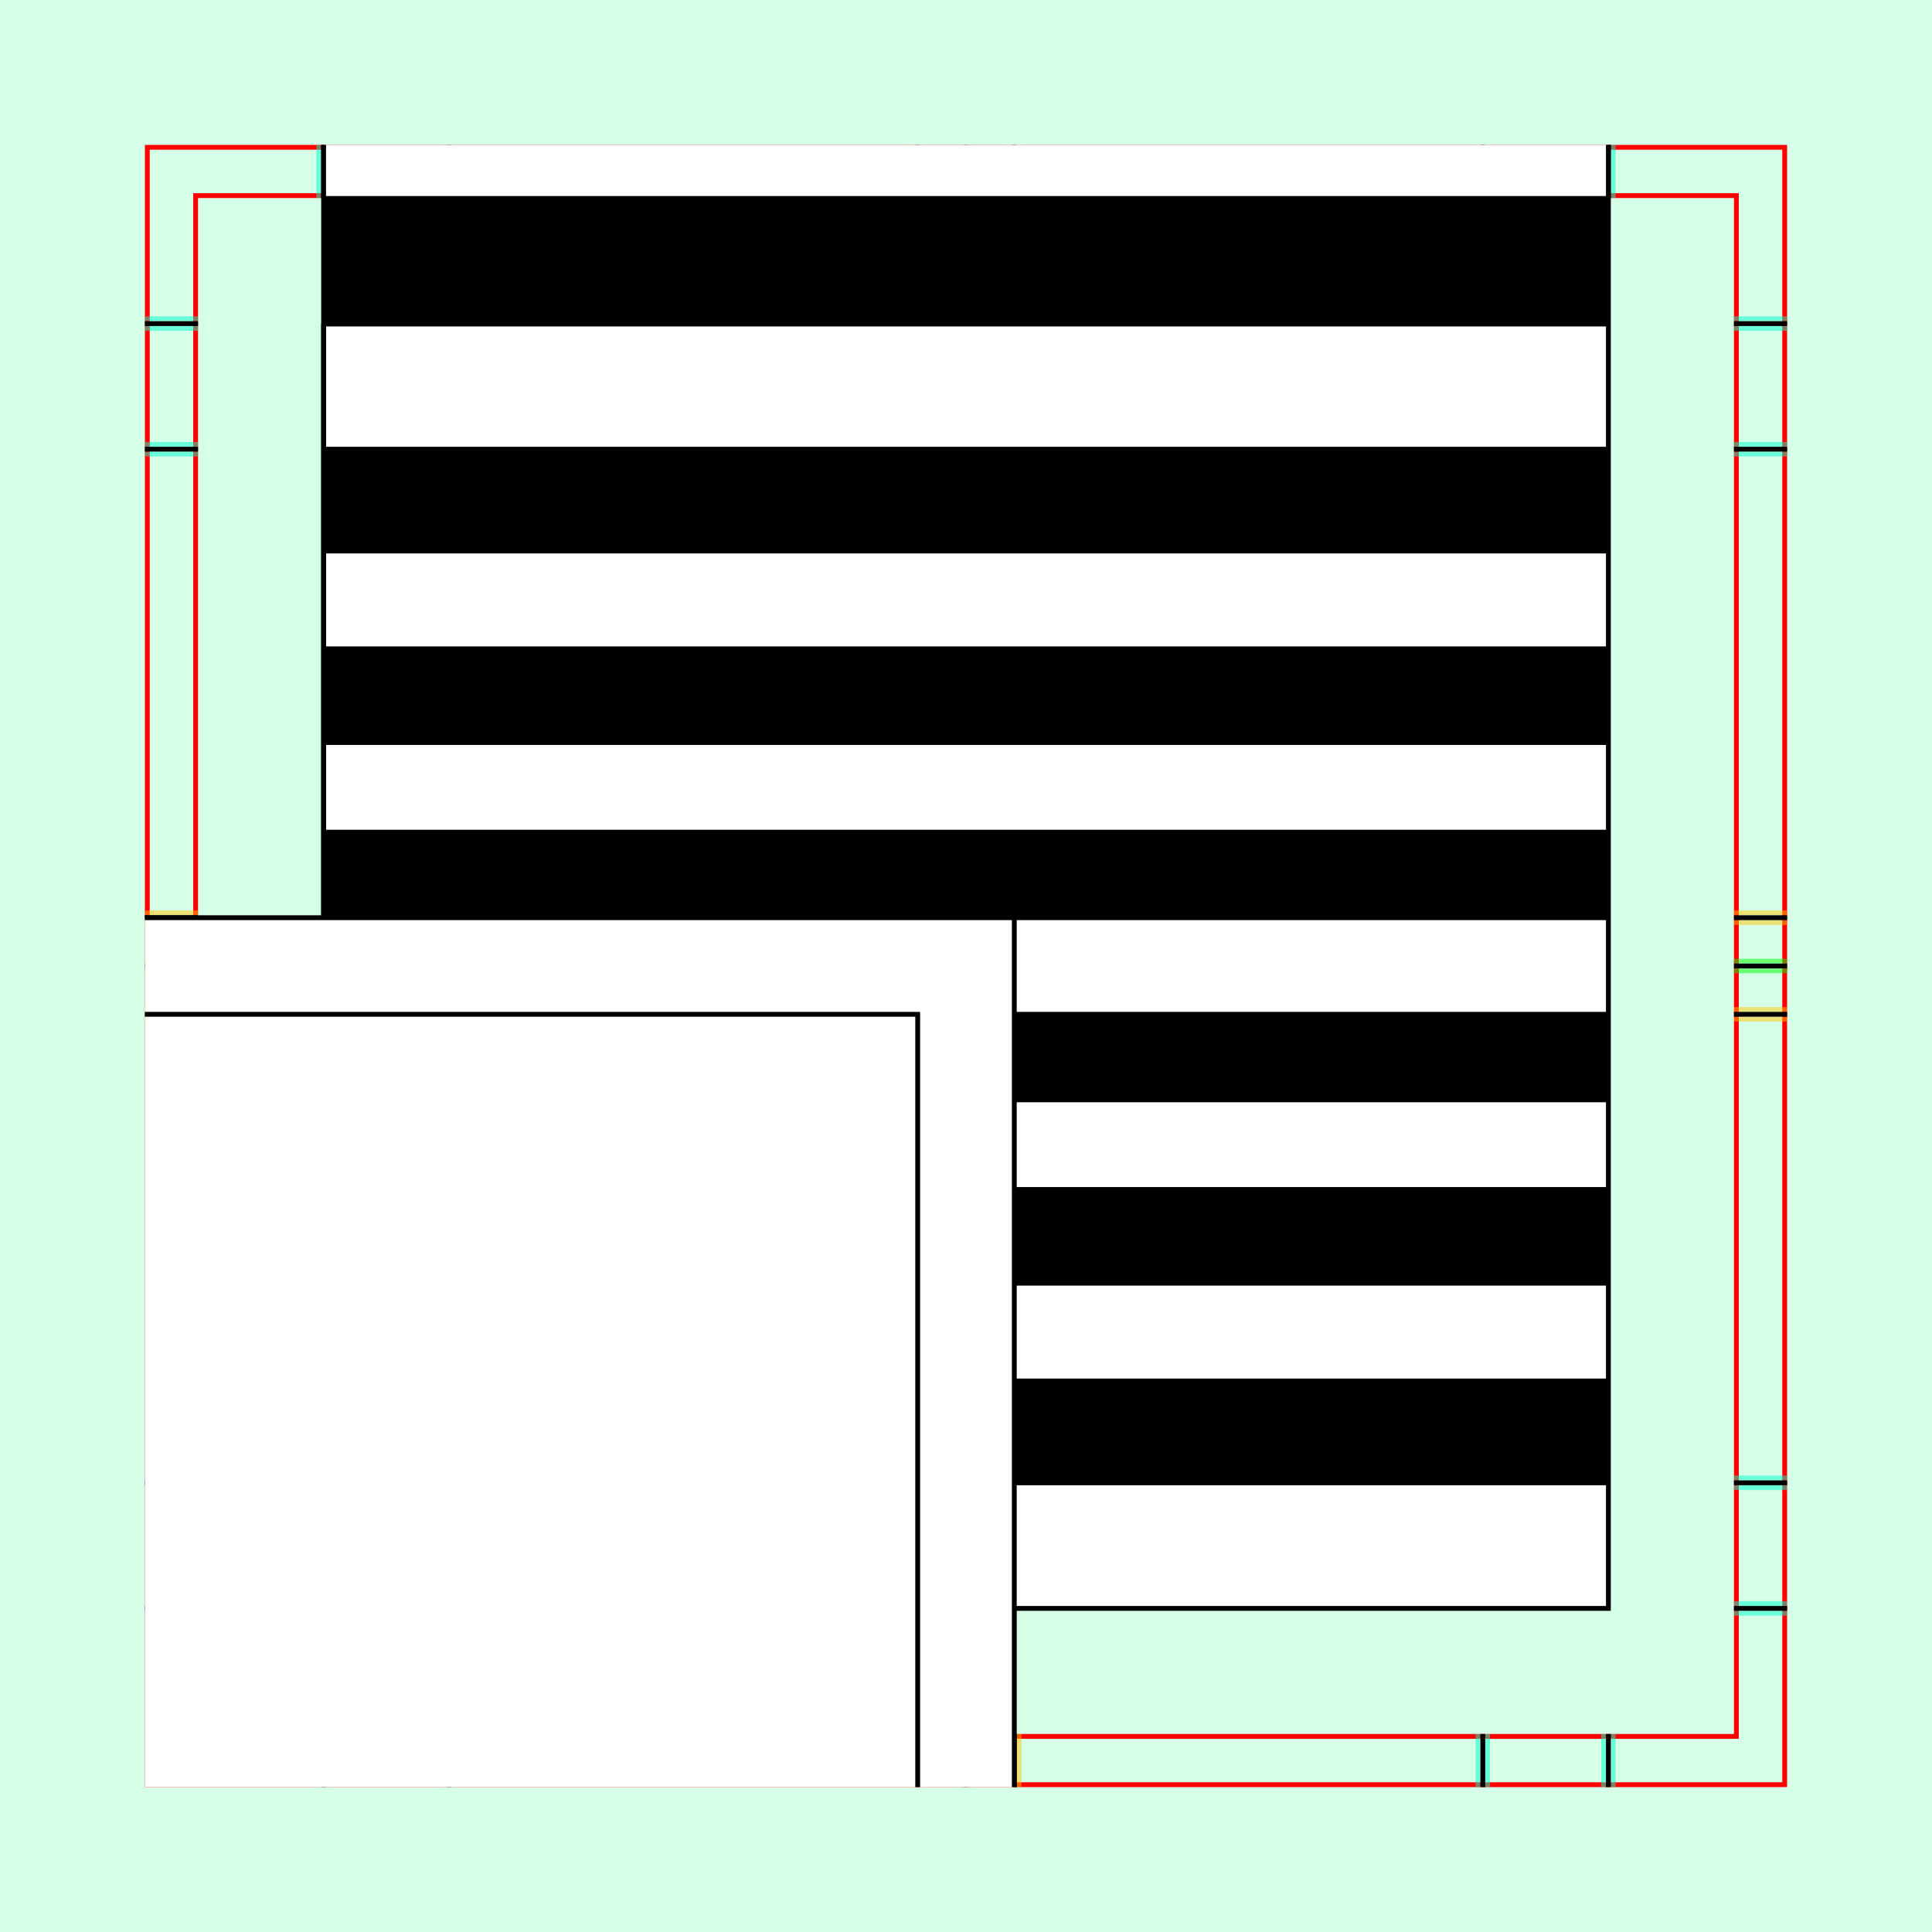
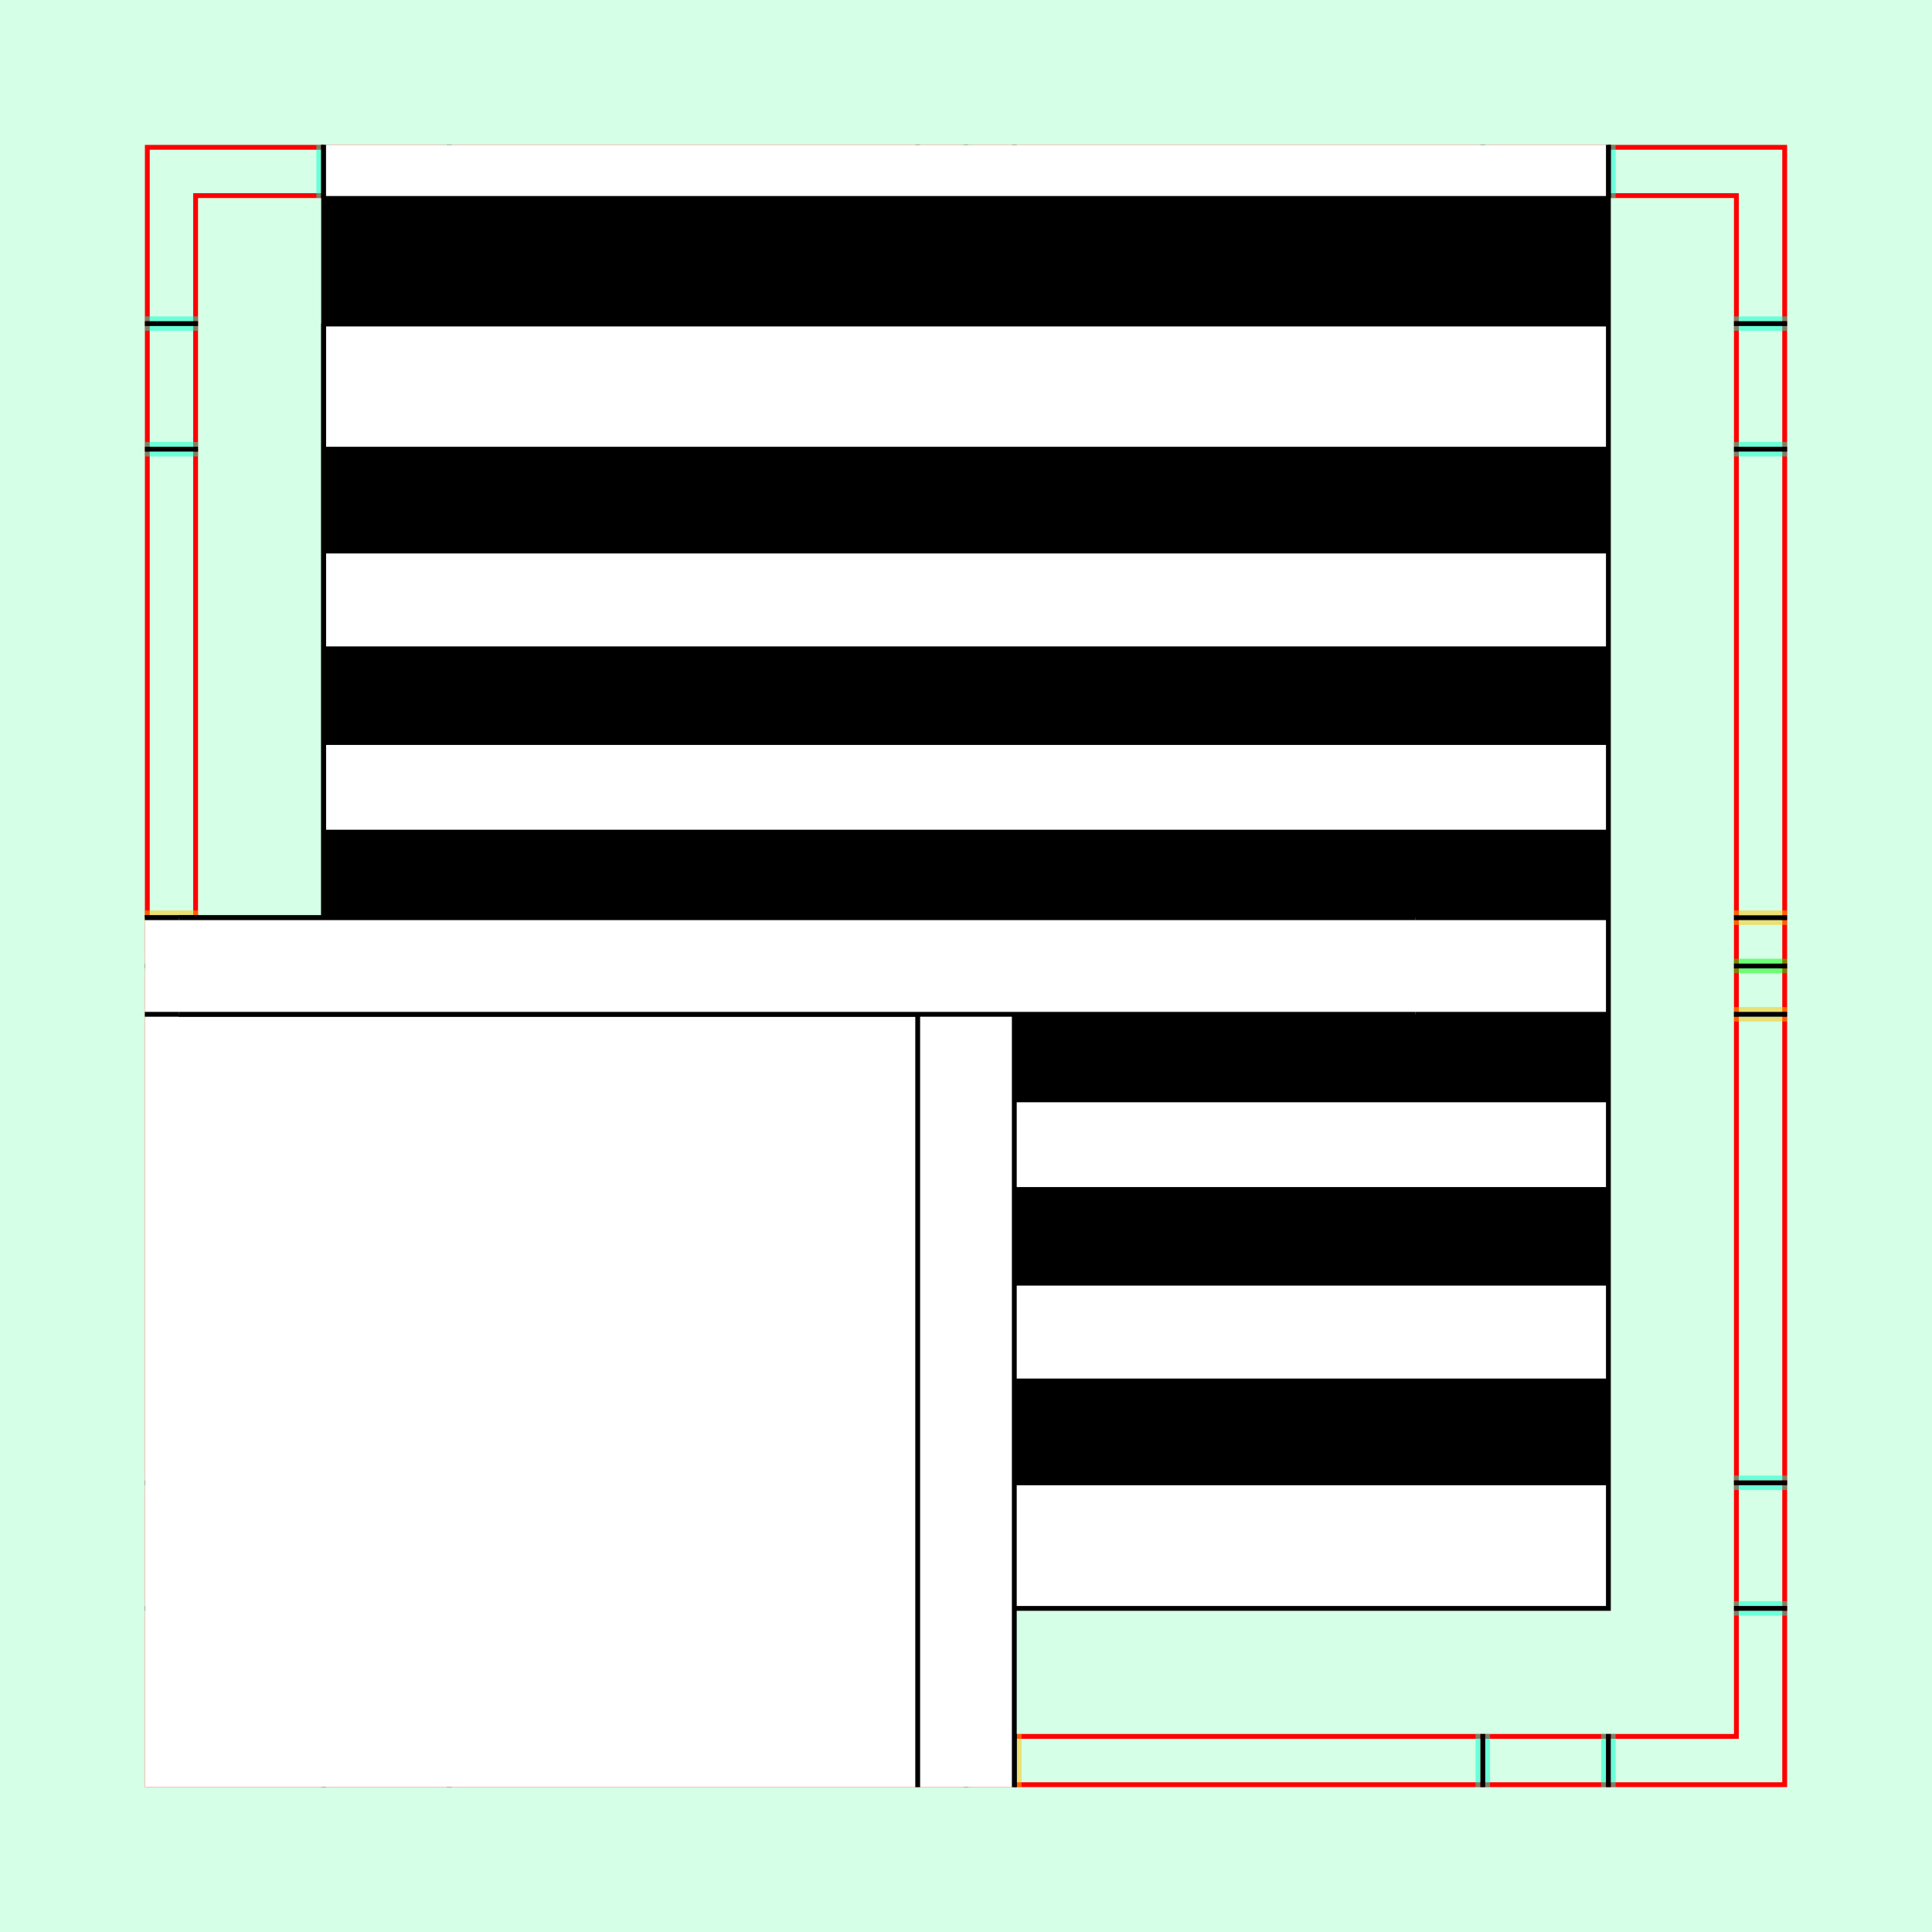
<svg xmlns="http://www.w3.org/2000/svg" style="display:inline" version="1.1" id="F24D071A0" height="400" width="400">
  <defs id="82BA9A2E5" />
  <g id="bg">
    <path style="fill:#f4d7e3" d="M 400,0 400,400 0,400 0,0 z" id="bgrect" />
    <path style="fill:#d5ffe6;display:inline" d="M 400,0 400,400 0,400 0,0 z" id="bgrect-3" />
  </g>
  <g id="XX_referenz" style="display:inline">
    <path id="innerframe" style="fill:none;stroke:#ff0000;stroke-width:1" d="m 40.5,40.5 319,0 0,319 -319,0 0,-319 z" />
    <path id="outerframe" style="fill:none;stroke:#ff0000;stroke-width:1" d="m 30.5,30.5 339,0 0,339 -339,0 0,-339 z" />
    <path style="opacity:0.5;fill:none;stroke:#ffc200;stroke-width:1px;stroke-linecap:square" d="m 189,30.5 0,10" id="ref-S-top-1" />
    <path style="opacity:0.5;fill:none;stroke:#ffc200;stroke-width:1px;stroke-linecap:square" d="m 191,30.5 0,10" id="ref-S-top-2" />
    <path style="opacity:0.5;fill:none;stroke:#ffc200;stroke-width:1px;stroke-linecap:square" d="m 209,30.5 0,10" id="ref-S-top-3" />
    <path style="opacity:0.5;fill:none;stroke:#ffc200;stroke-width:1px;stroke-linecap:square" d="m 211,30.5 0,10" id="ref-S-top-4" />
    <path style="opacity:0.5;fill:none;stroke:#00ff00;stroke-width:1px;stroke-linecap:square" d="m 199,30.5 0,10" id="ref-I-top-1" />
    <path style="opacity:0.5;fill:none;stroke:#00ff00;stroke-width:1px;stroke-linecap:square" d="m 201,30.5 0,10" id="ref-I-top-2" />
    <path style="opacity:0.5;fill:none;stroke:#00ffcc;stroke-width:1px;stroke-linecap:square" d="m 66,30.5 0,10" id="ref-C-top-1" />
    <path style="opacity:0.5;fill:none;stroke:#00ffcc;stroke-width:1px;stroke-linecap:square" d="m 68,30.5 0,10" id="ref-C-top-2" />
    <path style="opacity:0.5;fill:none;stroke:#00ffcc;stroke-width:1px;stroke-linecap:square" d="m 92,30.5 0,10" id="ref-C-top-3" />
    <path style="opacity:0.5;fill:none;stroke:#00ffcc;stroke-width:1px;stroke-linecap:square" d="m 94,30.5 0,10" id="ref-C-top-4" />
    <path style="opacity:0.5;fill:none;stroke:#00ffcc;stroke-width:1px;stroke-linecap:square" d="m 306,30.5 0,10" id="ref-C-top-5" />
    <path style="opacity:0.5;fill:none;stroke:#00ffcc;stroke-width:1px;stroke-linecap:square" d="m 308,30.5 0,10" id="ref-C-top-6" />
    <path style="opacity:0.5;fill:none;stroke:#00ffcc;stroke-width:1px;stroke-linecap:square" d="m 332,30.5 0,10" id="ref-C-top-7" />
    <path style="opacity:0.5;fill:none;stroke:#00ffcc;stroke-width:1px;stroke-linecap:square" d="m 334,30.5 0,10" id="ref-C-top-8" />
    <path style="opacity:0.5;fill:none;stroke:#ffc200;stroke-width:1px;stroke-linecap:square" d="m 369.5,189 -10,0" id="ref-S-right-1" />
    <path style="opacity:0.5;fill:none;stroke:#ffc200;stroke-width:1px;stroke-linecap:square" d="m 369.5,191 -10,0" id="ref-S-right-2" />
    <path style="opacity:0.5;fill:none;stroke:#ffc200;stroke-width:1px;stroke-linecap:square" d="m 369.5,209 -10,0" id="ref-S-right-3" />
    <path style="opacity:0.5;fill:none;stroke:#ffc200;stroke-width:1px;stroke-linecap:square" d="m 369.5,211 -10,0" id="ref-S-right-4" />
    <path style="opacity:0.5;fill:none;stroke:#00ff00;stroke-width:1px;stroke-linecap:square" d="m 369.5,199 -10,0" id="ref-I-right-1" />
    <path style="opacity:0.5;fill:none;stroke:#00ff00;stroke-width:1px;stroke-linecap:square" d="m 369.5,201 -10,0" id="ref-I-right-2" />
    <path style="opacity:0.5;fill:none;stroke:#00ffcc;stroke-width:1px;stroke-linecap:square" d="m 369.5,66 -10,0" id="ref-C-right-1" />
    <path style="opacity:0.5;fill:none;stroke:#00ffcc;stroke-width:1px;stroke-linecap:square" d="m 369.5,68 -10,0" id="ref-C-right-2" />
    <path style="opacity:0.5;fill:none;stroke:#00ffcc;stroke-width:1px;stroke-linecap:square" d="m 369.5,92 -10,0" id="ref-C-right-3" />
    <path style="opacity:0.5;fill:none;stroke:#00ffcc;stroke-width:1px;stroke-linecap:square" d="m 369.5,94 -10,0" id="ref-C-right-4" />
    <path style="opacity:0.5;fill:none;stroke:#00ffcc;stroke-width:1px;stroke-linecap:square" d="m 369.5,306 -10,0" id="ref-C-right-5" />
    <path style="opacity:0.5;fill:none;stroke:#00ffcc;stroke-width:1px;stroke-linecap:square" d="m 369.5,308 -10,0" id="ref-C-right-6" />
    <path style="opacity:0.5;fill:none;stroke:#00ffcc;stroke-width:1px;stroke-linecap:square" d="m 369.5,332 -10,0" id="ref-C-right-7" />
    <path style="opacity:0.5;fill:none;stroke:#00ffcc;stroke-width:1px;stroke-linecap:square" d="m 369.5,334 -10,0" id="ref-C-right-8" />
    <path style="opacity:0.5;fill:none;stroke:#ffc200;stroke-width:1px;stroke-linecap:square" d="m 189,369.5 0,-10" id="ref-S-bottom-1" />
    <path style="opacity:0.5;fill:none;stroke:#ffc200;stroke-width:1px;stroke-linecap:square" d="m 191,369.5 0,-10" id="ref-S-bottom-2" />
    <path style="opacity:0.5;fill:none;stroke:#ffc200;stroke-width:1px;stroke-linecap:square" d="m 209,369.5 0,-10" id="ref-S-bottom-3" />
    <path style="opacity:0.5;fill:none;stroke:#ffc200;stroke-width:1px;stroke-linecap:square" d="m 211,369.5 0,-10" id="ref-S-bottom-4" />
    <path style="opacity:0.5;fill:none;stroke:#00ff00;stroke-width:1px;stroke-linecap:square" d="m 199,369.5 0,-10" id="ref-I-bottom-1" />
    <path style="opacity:0.5;fill:none;stroke:#00ff00;stroke-width:1px;stroke-linecap:square" d="m 201,369.5 0,-10" id="ref-I-bottom-2" />
    <path style="opacity:0.5;fill:none;stroke:#00ffcc;stroke-width:1px;stroke-linecap:square" d="m 66,369.5 0,-10" id="ref-C-bottom-1" />
    <path style="opacity:0.5;fill:none;stroke:#00ffcc;stroke-width:1px;stroke-linecap:square" d="m 68,369.5 0,-10" id="ref-C-bottom-2" />
    <path style="opacity:0.5;fill:none;stroke:#00ffcc;stroke-width:1px;stroke-linecap:square" d="m 92,369.5 0,-10" id="ref-C-bottom-3" />
    <path style="opacity:0.5;fill:none;stroke:#00ffcc;stroke-width:1px;stroke-linecap:square" d="m 94,369.5 0,-10" id="ref-C-bottom-4" />
    <path style="opacity:0.5;fill:none;stroke:#00ffcc;stroke-width:1px;stroke-linecap:square" d="m 306,369.5 0,-10" id="ref-C-bottom-5" />
    <path style="opacity:0.5;fill:none;stroke:#00ffcc;stroke-width:1px;stroke-linecap:square" d="m 308,369.5 0,-10" id="ref-C-bottom-6" />
    <path style="opacity:0.5;fill:none;stroke:#00ffcc;stroke-width:1px;stroke-linecap:square" d="m 332,369.5 0,-10" id="ref-C-bottom-7" />
    <path style="opacity:0.5;fill:none;stroke:#00ffcc;stroke-width:1px;stroke-linecap:square" d="m 334,369.5 0,-10" id="ref-C-bottom-8" />
    <path style="opacity:0.5;fill:none;stroke:#ffc200;stroke-width:1px;stroke-linecap:square" d="m 30.5,189 10,0" id="ref-S-left-1" />
    <path style="opacity:0.5;fill:none;stroke:#ffc200;stroke-width:1px;stroke-linecap:square" d="m 30.5,191 10,0" id="ref-S-left-2" />
    <path style="opacity:0.5;fill:none;stroke:#ffc200;stroke-width:1px;stroke-linecap:square" d="m 30.5,209 10,0" id="ref-S-left-3" />
    <path style="opacity:0.5;fill:none;stroke:#ffc200;stroke-width:1px;stroke-linecap:square" d="m 30.5,211 10,0" id="ref-S-left-4" />
    <path style="opacity:0.5;fill:none;stroke:#00ff00;stroke-width:1px;stroke-linecap:square" d="m 40.5,199 -10,0" id="ref-I-left-1" />
    <path style="opacity:0.5;fill:none;stroke:#00ff00;stroke-width:1px;stroke-linecap:square" d="m 40.5,201 -10,0" id="ref-I-left-2" />
    <path style="opacity:0.5;fill:none;stroke:#00ffcc;stroke-width:1px;stroke-linecap:square" d="m 30.5,66 10,0" id="ref-C-left-1" />
    <path style="opacity:0.5;fill:none;stroke:#00ffcc;stroke-width:1px;stroke-linecap:square" d="m 30.5,68 10,0" id="ref-C-left-2" />
    <path style="opacity:0.5;fill:none;stroke:#00ffcc;stroke-width:1px;stroke-linecap:square" d="m 30.5,92 10,0" id="ref-C-left-3" />
    <path style="opacity:0.5;fill:none;stroke:#00ffcc;stroke-width:1px;stroke-linecap:square" d="m 30.5,94 10,0" id="ref-C-left-4" />
    <path style="opacity:0.5;fill:none;stroke:#00ffcc;stroke-width:1px;stroke-linecap:square" d="m 30.5,306 10,0" id="ref-C-left-5" />
    <path style="opacity:0.5;fill:none;stroke:#00ffcc;stroke-width:1px;stroke-linecap:square" d="m 30.5,308 10,0" id="ref-C-left-6" />
    <path style="opacity:0.5;fill:none;stroke:#00ffcc;stroke-width:1px;stroke-linecap:square" d="m 30.5,332 10,0" id="ref-C-left-7" />
    <path style="opacity:0.5;fill:none;stroke:#00ffcc;stroke-width:1px;stroke-linecap:square" d="m 30.5,334 10,0" id="ref-C-left-8" />
    <path style="fill:none;stroke:#000000;stroke-width:1px;stroke-linecap:butt" d="m 190,30 0,11" id="S-top-1" />
    <path style="fill:none;stroke:#000000;stroke-width:1px;stroke-linecap:butt" d="m 210,30 0,11" id="S-top-2" />
    <path style="fill:none;stroke:#000000;stroke-width:1px;stroke-linecap:butt" d="m 370,190 -11,0" id="S-right-1" />
    <path style="fill:none;stroke:#000000;stroke-width:1px;stroke-linecap:butt" d="m 370,210 -11,0" id="S-right-2" />
    <path style="fill:none;stroke:#000000;stroke-width:1px;stroke-linecap:butt" d="m 190,370 0,-11" id="S-bottom-1" />
    <path style="fill:none;stroke:#000000;stroke-width:1px;stroke-linecap:butt" d="m 210,370 0,-11" id="S-bottom-2" />
    <path style="fill:none;stroke:#000000;stroke-width:1px;stroke-linecap:butt" d="m 30,190 11,0" id="S-left-1" />
    <path style="fill:none;stroke:#000000;stroke-width:1px;stroke-linecap:butt" d="m 30,210 11,0" id="S-left-2" />
    <path style="fill:none;stroke:#000000;stroke-width:1px;stroke-linecap:butt" d="m 200,30 0,11" id="I-top-1" />
    <path style="fill:none;stroke:#000000;stroke-width:1px;stroke-linecap:butt" d="m 370,200 -11,0" id="I-right-1" />
    <path style="fill:none;stroke:#000000;stroke-width:1px;stroke-linecap:butt" d="m 200,370 0,-11" id="I-bottom-1" />
    <path style="fill:none;stroke:#000000;stroke-width:1px;stroke-linecap:butt" d="m 41,200 -11,0" id="I-left-1" />
    <path style="fill:none;stroke:#000000;stroke-width:1px;stroke-linecap:butt" d="m 67,30 0,11" id="C-top-1" />
    <path style="fill:none;stroke:#000000;stroke-width:1px;stroke-linecap:butt" d="m 93,30 0,11" id="C-top-2" />
    <path style="fill:none;stroke:#000000;stroke-width:1px;stroke-linecap:butt" d="m 307,30 0,11" id="C-top-3" />
    <path style="fill:none;stroke:#000000;stroke-width:1px;stroke-linecap:butt" d="m 333,30 0,11" id="C-top-4" />
    <path style="fill:none;stroke:#000000;stroke-width:1px;stroke-linecap:butt" d="m 370,67 -11,0" id="C-right-1" />
    <path style="fill:none;stroke:#000000;stroke-width:1px;stroke-linecap:butt" d="m 370,93 -11,0" id="C-right-2" />
    <path style="fill:none;stroke:#000000;stroke-width:1px;stroke-linecap:butt" d="m 370,307 -11,0" id="C-right-3" />
    <path style="fill:none;stroke:#000000;stroke-width:1px;stroke-linecap:butt" d="m 370,333 -11,0" id="C-right-4" />
    <path style="fill:none;stroke:#000000;stroke-width:1px;stroke-linecap:butt" d="m 67,370 0,-11" id="C-bottom-1" />
    <path style="fill:none;stroke:#000000;stroke-width:1px;stroke-linecap:butt" d="m 93,370 0,-11" id="C-bottom-2" />
    <path style="fill:none;stroke:#000000;stroke-width:1px;stroke-linecap:butt" d="m 307,370 0,-11" id="C-bottom-3" />
    <path style="fill:none;stroke:#000000;stroke-width:1px;stroke-linecap:butt" d="m 333,370 0,-11" id="C-bottom-4" />
    <path style="fill:none;stroke:#000000;stroke-width:1px;stroke-linecap:butt" d="m 30,67 11,0" id="C-left-1" />
    <path style="fill:none;stroke:#000000;stroke-width:1px;stroke-linecap:butt" d="m 30,93 11,0" id="C-left-2" />
    <path style="fill:none;stroke:#000000;stroke-width:1px;stroke-linecap:butt" d="m 30,307 11,0" id="C-left-3" />
    <path style="fill:none;stroke:#000000;stroke-width:1px;stroke-linecap:butt" d="m 30,333 11,0" id="C-left-4" />
  </g>
-   <g id="layer1">
-     <path id="A1AAAFADA" d="m 67,30 0,303 266,0 0,-303 z" style="fill:#ffffff;stroke:none;display:inline" zpos="-10" />
-   </g>
-   <g id="layer2" style="display:none">
+   <g id="layer1" zpos="-40" style="display:inline">
+     <path id="A1AAAFADA" d="m 67,30 0,303 266,0 0,-303 z" style="fill:#ffffff;stroke:none;display:inline" />
+   </g>
+   <g id="layer2" style="display:none" zpos="-30">
    <path id="path3797" d="m 67,93 266,0 0,-26 -266,0 z" style="fill:#000000;stroke:none;display:inline" />
    <path id="path3799" d="m 67,333 266,0 0,-26 -266,0 z" style="fill:#000000;stroke:none;display:inline" />
    <path style="fill:#000000;stroke:none;display:inline" d="m 67,210 266,0 0,-20 -266,0 z" id="path3801" />
    <path id="path3803" d="m 67,114.087 c 0,0 266,0 266,0 0,0 0,-21.087 0,-21.087 0,0 -266,0 -266,0 0,0 0,21.087 0,21.087" style="fill:#ffffff;fill-opacity:1;stroke:none;display:inline" />
    <path id="path3805" d="m 67,134.33 c 0,0 266,0 266,0 0,0 0,-20.243 0,-20.243 0,0 -266,0 -266,0 0,0 0,20.243 0,20.243" style="fill:#000000;fill-opacity:1;stroke:none;display:inline" />
    <path id="path3807" d="m 67,153.73 c 0,0 266,0 266,0 0,0 0,-19.4 0,-19.4 0,0 -266,0 -266,0 0,0 0,19.4 0,19.4" style="fill:#ffffff;fill-opacity:1;stroke:none;display:inline" />
    <path id="path3809" d="m 67,172.287 c 0,0 266,0 266,0 0,0 0,-18.557 0,-18.557 0,0 -266,0 -266,0 0,0 0,18.557 0,18.557" style="fill:#000000;fill-opacity:1;stroke:none;display:inline" />
    <path id="path3811" d="m 67,190 c 0,0 266,0 266,0 0,0 0,-17.713 0,-17.713 0,0 -266,0 -266,0 0,0 0,17.713 0,17.713" style="fill:#ffffff;fill-opacity:1;stroke:none;display:inline" />
    <path style="fill:#ffffff;fill-opacity:1;stroke:none;display:inline" d="m 67,285.913 c 0,0 266,0 266,0 0,0 0,21.087 0,21.087 0,0 -266,0 -266,0 0,0 0,-21.087 0,-21.087" id="path3813" />
    <path style="fill:#000000;fill-opacity:1;stroke:none;display:inline" d="m 67,265.67 c 0,0 266,0 266,0 0,0 0,20.243 0,20.243 0,0 -266,0 -266,0 0,0 0,-20.243 0,-20.243" id="path3815" />
    <path style="fill:#ffffff;fill-opacity:1;stroke:none;display:inline" d="m 67,246.27 c 0,0 266,0 266,0 0,0 0,19.4 0,19.4 0,0 -266,0 -266,0 0,0 0,-19.4 0,-19.4" id="path3817" />
    <path style="fill:#000000;fill-opacity:1;stroke:none;display:inline" d="m 67,227.713 c 0,0 266,0 266,0 0,0 0,18.557 0,18.557 0,0 -266,0 -266,0 0,0 0,-18.557 0,-18.557" id="path3819" />
    <path style="fill:#ffffff;fill-opacity:1;stroke:none;display:inline" d="m 67,210 c 0,0 266,0 266,0 0,0 0,17.713 0,17.713 0,0 -266,0 -266,0 C 67,227.713 67,210 67,210" id="path3821" />
    <path id="path3825" d="m 67,93 266,0" style="fill:none;stroke:#000000;stroke-width:1px;display:inline" />
    <path id="path3827" d="M 333,307 67,307" style="fill:none;stroke:#000000;stroke-width:1px;display:inline" />
    <path id="path3829" d="M 333,190 67,190" style="fill:none;stroke:#00ff00;stroke-width:1px;display:inline" />
    <path id="path3831" d="m 67,210 266,0" style="fill:none;stroke:#00ff00;stroke-width:1px;display:inline" />
    <path id="path3833" d="m 67,134.33 266,0" style="fill:none;stroke:#00ff00;stroke-width:1px;display:inline" />
    <path id="path3835" d="m 333,114.087 -266,0" style="fill:none;stroke:#00ff00;stroke-width:1px;display:inline" />
    <path id="path3837" d="m 67,172.287 266,0" style="fill:none;stroke:#00ff00;stroke-width:1px;display:inline" />
    <path id="path3839" d="m 333,153.73 -266,0" style="fill:none;stroke:#00ff00;stroke-width:1px;display:inline" />
    <path id="path3841" d="m 67,265.67 266,0" style="fill:none;stroke:#00ff00;stroke-width:1px;display:inline" />
    <path id="path3843" d="m 333,285.913 -266,0" style="fill:none;stroke:#00ff00;stroke-width:1px;display:inline" />
    <path id="path3845" d="m 67,227.713 266,0" style="fill:none;stroke:#00ff00;stroke-width:1px;display:inline" />
    <path id="path3847" d="m 333,246.27 -266,0" style="fill:none;stroke:#00ff00;stroke-width:1px;display:inline" />
    <path id="path3823" d="m 67,67 0,266" style="fill:none;stroke:#000000;stroke-width:1px;display:inline" />
    <path style="fill:none;stroke:#00ff00;stroke-width:1px;display:inline" d="m 333,306.913 -266,0" id="path3158" />
    <path id="path3220-3" d="m 333,93.087 -266,0" style="fill:none;stroke:#00ff00;stroke-width:1px;display:inline" />
    <path style="fill:none;stroke:#00ff00;stroke-width:1px;display:inline" d="m 333,67.087 -266,0" id="path3222-6" />
  </g>
-   <g id="g3160" style="display:none">
+   <g id="g3160" style="display:none" zpos="-30">
    <path style="fill:#ffffff;stroke:none;display:inline" d="m 67,93 266,0 0,-26 -266,0 z" id="path3162" />
    <path style="fill:#ffffff;stroke:none;display:inline" d="m 67,333 266,0 0,-26 -266,0 z" id="path3164" />
    <path id="path3166" d="m 67,210 266,0 0,-20 -266,0 z" style="fill:#ffffff;stroke:none;display:inline" />
    <path style="fill:#000000;fill-opacity:1;stroke:none;display:inline" d="m 67,114.087 c 0,0 266,0 266,0 0,0 0,-21.087 0,-21.087 0,0 -266,0 -266,0 0,0 0,21.087 0,21.087" id="path3168" />
    <path style="fill:#ffffff;fill-opacity:1;stroke:none;display:inline" d="m 67,134.33 c 0,0 266,0 266,0 0,0 0,-20.243 0,-20.243 0,0 -266,0 -266,0 0,0 0,20.243 0,20.243" id="path3170" />
    <path style="fill:#000000;fill-opacity:1;stroke:none;display:inline" d="m 67,153.73 c 0,0 266,0 266,0 0,0 0,-19.4 0,-19.4 0,0 -266,0 -266,0 0,0 0,19.4 0,19.4" id="path3172" />
    <path style="fill:#ffffff;fill-opacity:1;stroke:none;display:inline" d="m 67,172.287 c 0,0 266,0 266,0 0,0 0,-18.557 0,-18.557 0,0 -266,0 -266,0 0,0 0,18.557 0,18.557" id="path3174" />
    <path style="fill:#000000;fill-opacity:1;stroke:none;display:inline" d="m 67,190 c 0,0 266,0 266,0 0,0 0,-17.713 0,-17.713 0,0 -266,0 -266,0 0,0 0,17.713 0,17.713" id="path3176" />
    <path id="path3178" d="m 67,285.913 c 0,0 266,0 266,0 0,0 0,21.087 0,21.087 0,0 -266,0 -266,0 0,0 0,-21.087 0,-21.087" style="fill:#000000;fill-opacity:1;stroke:none;display:inline" />
    <path id="path3180" d="m 67,265.67 c 0,0 266,0 266,0 0,0 0,20.243 0,20.243 0,0 -266,0 -266,0 0,0 0,-20.243 0,-20.243" style="fill:#ffffff;fill-opacity:1;stroke:none;display:inline" />
    <path id="path3182" d="m 67,246.27 c 0,0 266,0 266,0 0,0 0,19.4 0,19.4 0,0 -266,0 -266,0 0,0 0,-19.4 0,-19.4" style="fill:#000000;fill-opacity:1;stroke:none;display:inline" />
    <path id="path3184" d="m 67,227.713 c 0,0 266,0 266,0 0,0 0,18.557 0,18.557 0,0 -266,0 -266,0 0,0 0,-18.557 0,-18.557" style="fill:#ffffff;fill-opacity:1;stroke:none;display:inline" />
    <path id="path3186" d="m 67,210 c 0,0 266,0 266,0 0,0 0,17.713 0,17.713 0,0 -266,0 -266,0 C 67,227.713 67,210 67,210" style="fill:#000000;fill-opacity:1;stroke:none;display:inline" />
    <path style="fill:none;stroke:#000000;stroke-width:1px;display:inline" d="m 67,93 266,0" id="path3188" />
    <path style="fill:none;stroke:#000000;stroke-width:1px;display:inline" d="M 333,307 67,307" id="path3190" />
    <path style="fill:none;stroke:#00ff00;stroke-width:1px;display:inline" d="M 333,190 67,190" id="path3192" />
    <path style="fill:none;stroke:#00ff00;stroke-width:1px;display:inline" d="m 67,210 266,0" id="path3194" />
    <path style="fill:none;stroke:#00ff00;stroke-width:1px;display:inline" d="m 67,134.33 266,0" id="path3196" />
    <path style="fill:none;stroke:#00ff00;stroke-width:1px;display:inline" d="m 333,114.087 -266,0" id="path3198" />
    <path style="fill:none;stroke:#00ff00;stroke-width:1px;display:inline" d="m 67,172.287 266,0" id="path3200" />
    <path style="fill:none;stroke:#00ff00;stroke-width:1px;display:inline" d="m 333,153.73 -266,0" id="path3202" />
    <path style="fill:none;stroke:#00ff00;stroke-width:1px;display:inline" d="m 67,265.67 266,0" id="path3204" />
    <path style="fill:none;stroke:#00ff00;stroke-width:1px;display:inline" d="m 333,285.913 -266,0" id="path3206" />
    <path style="fill:none;stroke:#00ff00;stroke-width:1px;display:inline" d="m 67,227.713 266,0" id="path3208" />
    <path style="fill:none;stroke:#00ff00;stroke-width:1px;display:inline" d="m 333,246.27 -266,0" id="path3210" />
    <path style="fill:none;stroke:#000000;stroke-width:1px;display:inline" d="m 67,67 0,266" id="path3212" />
    <path id="path3214" d="m 333,306.913 -266,0" style="fill:none;stroke:#00ff00;stroke-width:1px;display:inline" />
    <path id="path3216" d="m 67,67 266,0 0,-26 -266,0 z" style="fill:#000000;stroke:none;display:inline" />
    <path id="path3220" d="m 333,92.087 -266,0" style="fill:none;stroke:#00ff00;stroke-width:1px;display:inline" />
    <path style="fill:none;stroke:#00ff00;stroke-width:1px;display:inline" d="m 333,67.087 -266,0" id="path3222" />
    <path id="path3224" d="m 333,41.087 -266,0" style="fill:none;stroke:#00ff00;stroke-width:1px;display:inline" />
  </g>
-   <g style="display:inline" id="g3247">
+   <g style="display:inline" id="g3247" zpos="-30">
    <path id="path3249" d="m 67,93 266,0 0,-26 -266,0 z" style="fill:#ffffff;stroke:none;display:inline" />
    <path id="path3251" d="m 67,333 266,0 0,-26 -266,0 z" style="fill:#ffffff;stroke:none;display:inline" />
    <path id="path3255" d="m 67,114.087 c 0,0 266,0 266,0 0,0 0,-21.087 0,-21.087 0,0 -266,0 -266,0 0,0 0,21.087 0,21.087" style="fill:#000000;fill-opacity:1;stroke:none;display:inline" />
    <path id="path3257" d="m 67,134.33 c 0,0 266,0 266,0 0,0 0,-20.243 0,-20.243 0,0 -266,0 -266,0 0,0 0,20.243 0,20.243" style="fill:#ffffff;fill-opacity:1;stroke:none;display:inline" />
    <path id="path3259" d="m 67,153.73 c 0,0 266,0 266,0 0,0 0,-19.4 0,-19.4 0,0 -266,0 -266,0 0,0 0,19.4 0,19.4" style="fill:#000000;fill-opacity:1;stroke:none;display:inline" />
    <path id="path3261" d="m 67,172.287 c 0,0 266,0 266,0 0,0 0,-18.557 0,-18.557 0,0 -266,0 -266,0 0,0 0,18.557 0,18.557" style="fill:#ffffff;fill-opacity:1;stroke:none;display:inline" />
    <path id="path3263" d="m 67,190 c 0,0 266,0 266,0 0,0 0,-17.713 0,-17.713 0,0 -266,0 -266,0 0,0 0,17.713 0,17.713" style="fill:#000000;fill-opacity:1;stroke:none;display:inline" />
    <path style="fill:#000000;fill-opacity:1;stroke:none;display:inline" d="m 67,285.913 c 0,0 266,0 266,0 0,0 0,21.087 0,21.087 0,0 -266,0 -266,0 0,0 0,-21.087 0,-21.087" id="path3265" />
    <path style="fill:#ffffff;fill-opacity:1;stroke:none;display:inline" d="m 67,265.67 c 0,0 266,0 266,0 0,0 0,20.243 0,20.243 0,0 -266,0 -266,0 0,0 0,-20.243 0,-20.243" id="path3267" />
    <path style="fill:#000000;fill-opacity:1;stroke:none;display:inline" d="m 67,246.27 c 0,0 266,0 266,0 0,0 0,19.4 0,19.4 0,0 -266,0 -266,0 0,0 0,-19.4 0,-19.4" id="path3269" />
    <path style="fill:#ffffff;fill-opacity:1;stroke:none;display:inline" d="m 67,227.713 c 0,0 266,0 266,0 0,0 0,18.557 0,18.557 0,0 -266,0 -266,0 0,0 0,-18.557 0,-18.557" id="path3271" />
    <path style="fill:#000000;fill-opacity:1;stroke:none;display:inline" d="m 67,210 c 0,0 266,0 266,0 0,0 0,17.713 0,17.713 0,0 -266,0 -266,0 C 67,227.713 67,210 67,210" id="path3273" />
    <path id="path3275" d="m 67,93 266,0" style="fill:none;stroke:#000000;stroke-width:1px;display:inline" />
    <path id="path3277" d="M 333,307 67,307" style="fill:none;stroke:#000000;stroke-width:1px;display:inline" />
    <path id="path3283" d="m 67,134.33 266,0" style="fill:none;stroke:#000000;stroke-width:1px;display:inline" />
    <path id="path3285" d="m 333,114.087 -266,0" style="fill:none;stroke:#000000;stroke-width:1px;display:inline" />
    <path id="path3287" d="m 67,172.287 266,0" style="fill:none;stroke:#000000;stroke-width:1px;display:inline" />
    <path id="path3289" d="m 333,153.73 -266,0" style="fill:none;stroke:#000000;stroke-width:1px;display:inline" />
    <path id="path3291" d="m 67,265.67 266,0" style="fill:none;stroke:#000000;stroke-width:1px;display:inline" />
    <path id="path3293" d="m 333,285.913 -266,0" style="fill:none;stroke:#000000;stroke-width:1px;display:inline" />
    <path id="path3295" d="m 67,227.713 266,0" style="fill:none;stroke:#000000;stroke-width:1px;display:inline" />
    <path id="path3297" d="m 333,246.27 -266,0" style="fill:none;stroke:#000000;stroke-width:1px;display:inline" />
    <path id="path3299" d="m 67,67 0,266" style="fill:none;stroke:#000000;stroke-width:1px;display:inline" />
    <path style="fill:none;stroke:#000000;stroke-width:1px;display:inline" d="m 333,306.913 -266,0" id="path3301" />
    <path style="fill:#000000;stroke:none;display:inline" d="m 67,67 266,0 0,-26 -266,0 z" id="path3303" />
    <path id="path3307" d="m 333,67.087 -266,0" style="fill:none;stroke:#000000;stroke-width:1px;display:inline" />
    <path style="fill:none;stroke:#000000;stroke-width:1px;display:inline" d="m 333,41.087 -266,0" id="path3309" />
    <path style="fill:#ffffff;stroke:none;display:inline" d="m 67,210 266,0 0,-20 -266,0 z" id="path3253-7" />
    <path id="path3279-5" d="M 333,190 67,190" style="fill:none;stroke:#000000;stroke-width:1px;display:inline" />
    <path id="path3281-3" d="m 67,210 266,0" style="fill:none;stroke:#000000;stroke-width:1px;display:inline" />
  </g>
-   <g id="401C34BD9">
+   <g id="401C34BD9" style="display:inline">
    <path id="58FEFD043" d="m 200,370 0,-11" style="fill:#ffff00;stroke:none;display:inline" />
    <path id="43C57FAA5" d="m 41,200 -11,0" style="fill:#ffff00;stroke:none;display:inline" />
    <path style="fill:none;stroke:#000000;stroke-width:1px;stroke-linecap:butt;display:inline" d="m 67,30 0,303 266,0 0,-303" id="C501B6CAD" zpos="-10" />
    <path id="99BF258D0" d="m 210,370 0,-180 -180,0 0,180 z" style="fill:#ffffff;stroke:none;display:inline" zpos="-10" />
    <path style="fill:none;stroke:#000000;stroke-width:1px;stroke-linecap:butt;display:inline" d="m 210,370 0,-180 -180,0" id="50D18BD0D" />
    <path id="CA8B6A423" d="m 190,370 0,-160 -160,0" style="fill:none;stroke:#000000;stroke-width:1px;stroke-linecap:butt;display:inline" />
  </g>
-   <g id="layer3" style="display:none">
+   <g id="layer3" style="display:inline">
    <path style="fill:#ffffff;stroke:none;display:inline" d="m 37,210 256,0 0,-20 -256,0 z" id="path3253" />
    <path id="path3279" d="M 293,190 37,190" style="fill:none;stroke:#000000;stroke-width:1px;display:inline" />
    <path id="path3281" d="m 37,210 256,0" style="fill:none;stroke:#000000;stroke-width:1px;display:inline" />
  </g>
</svg>
